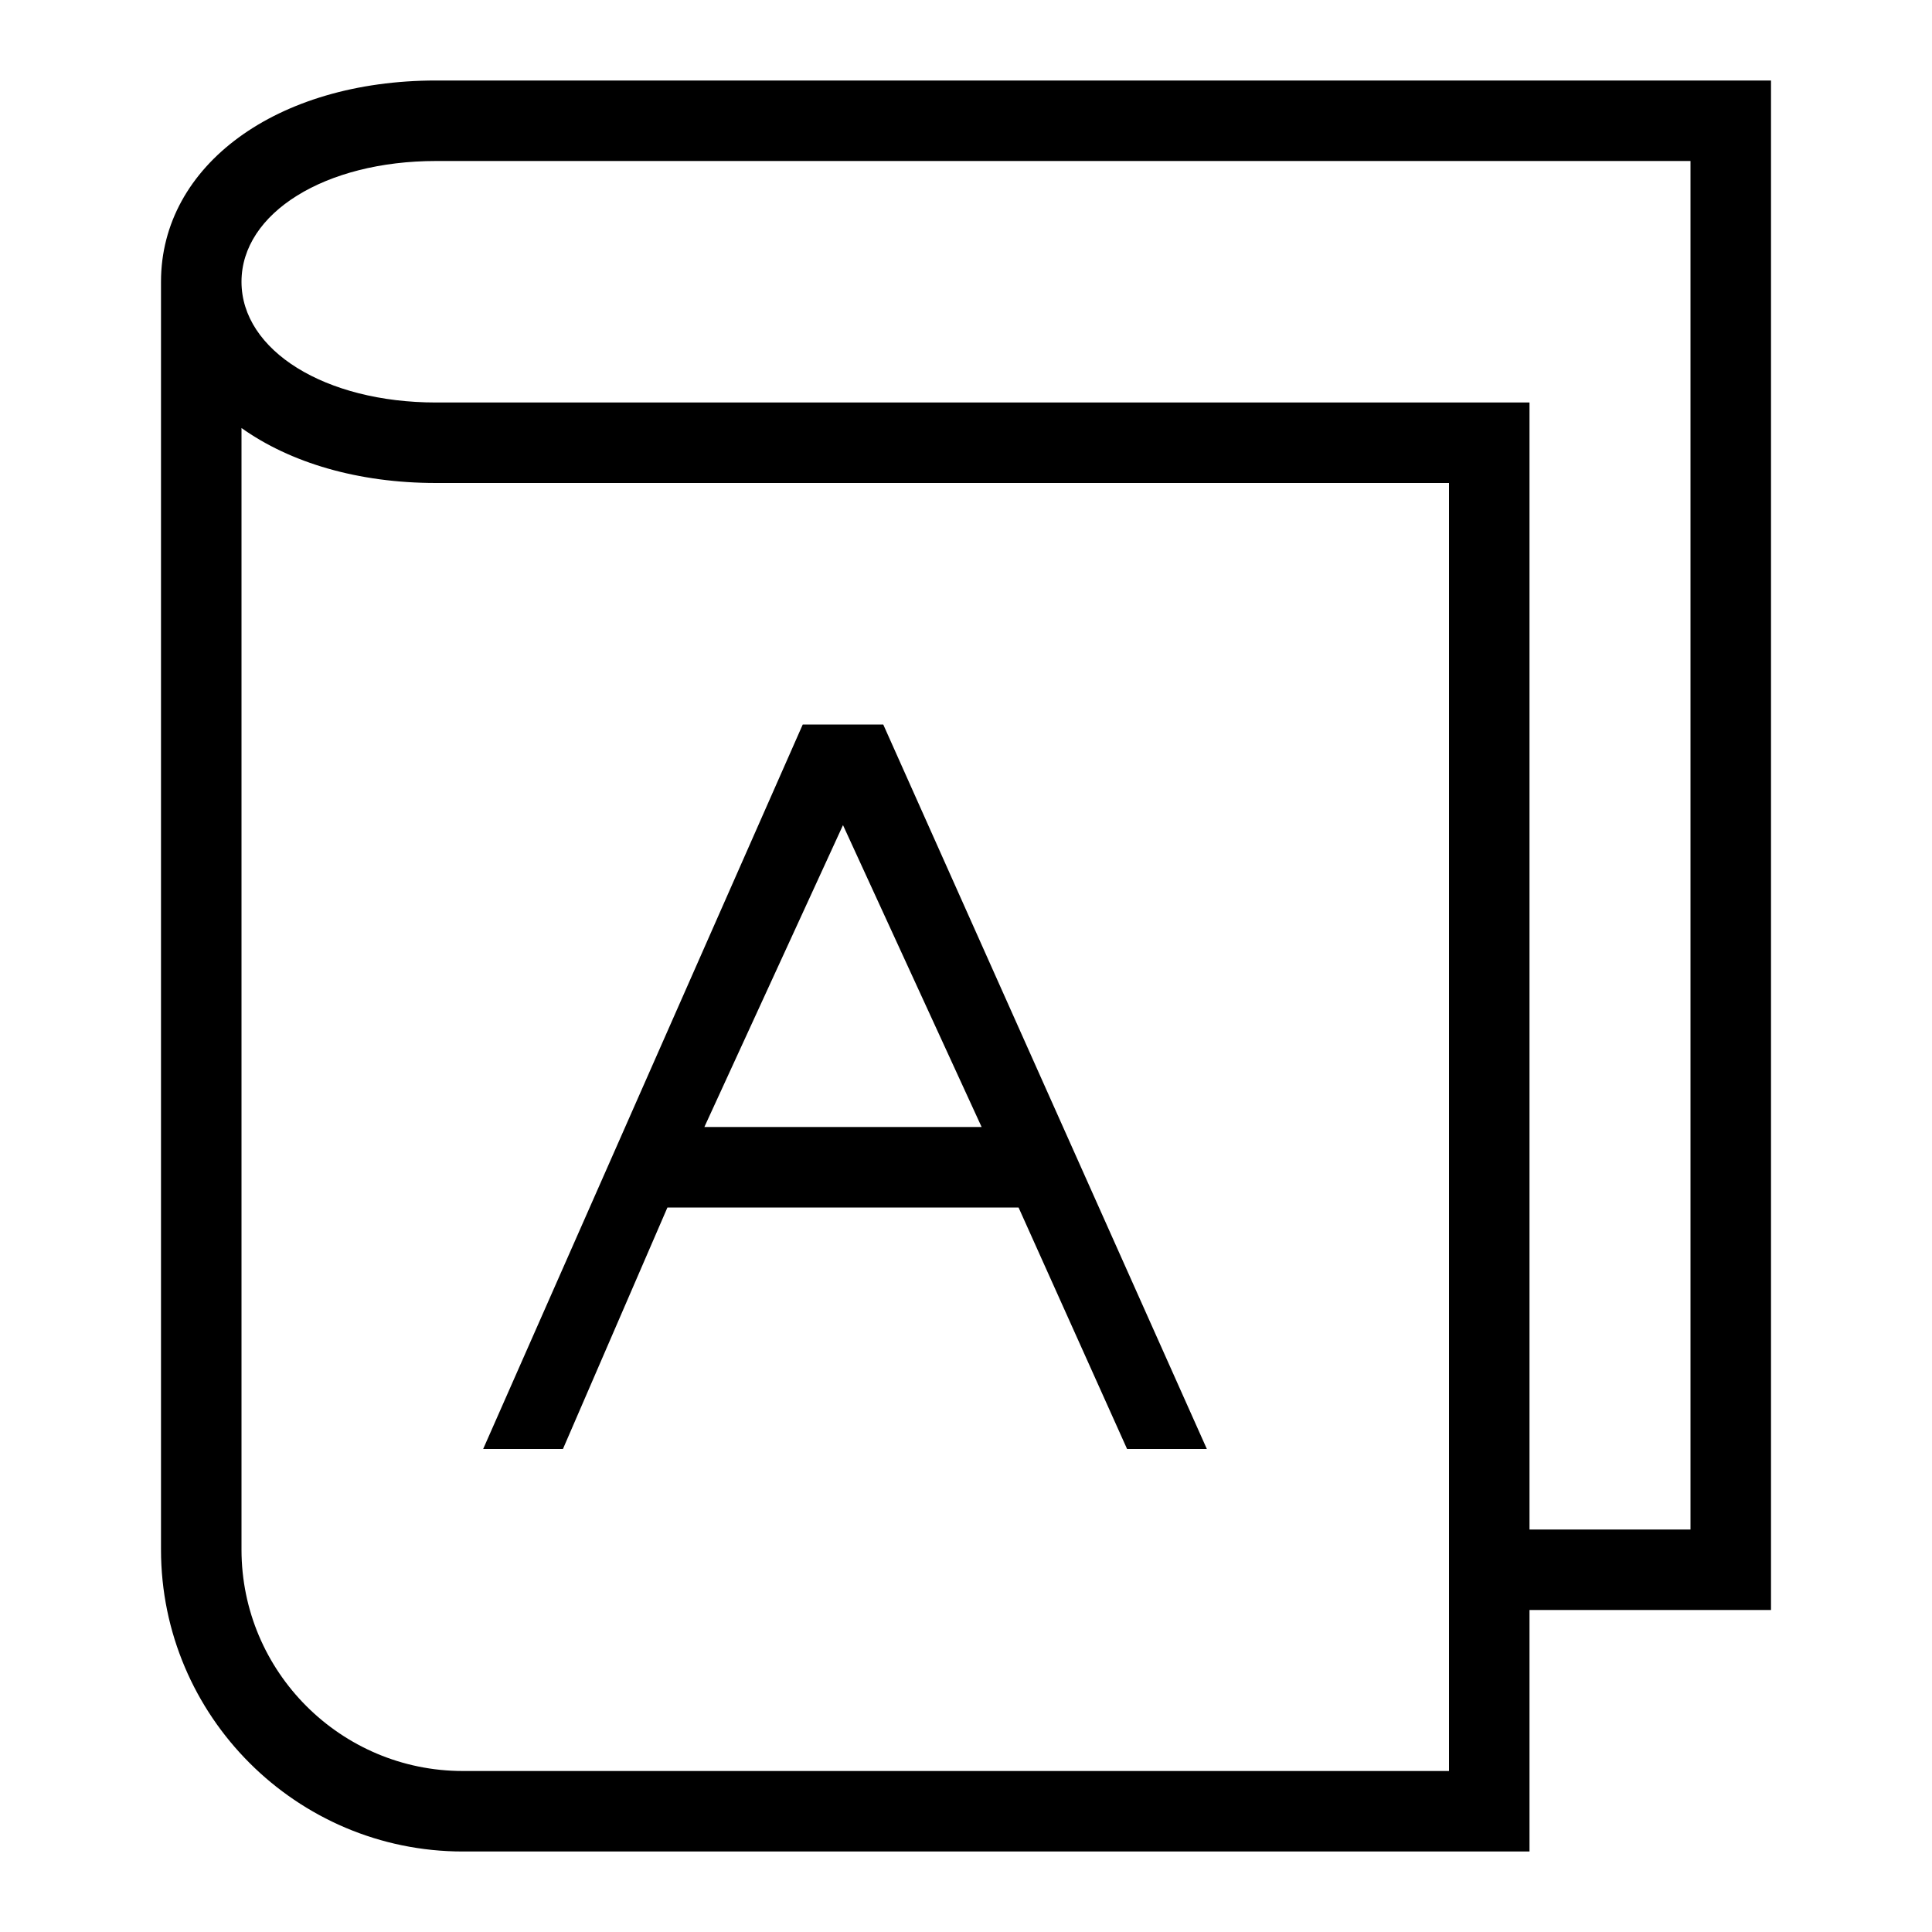
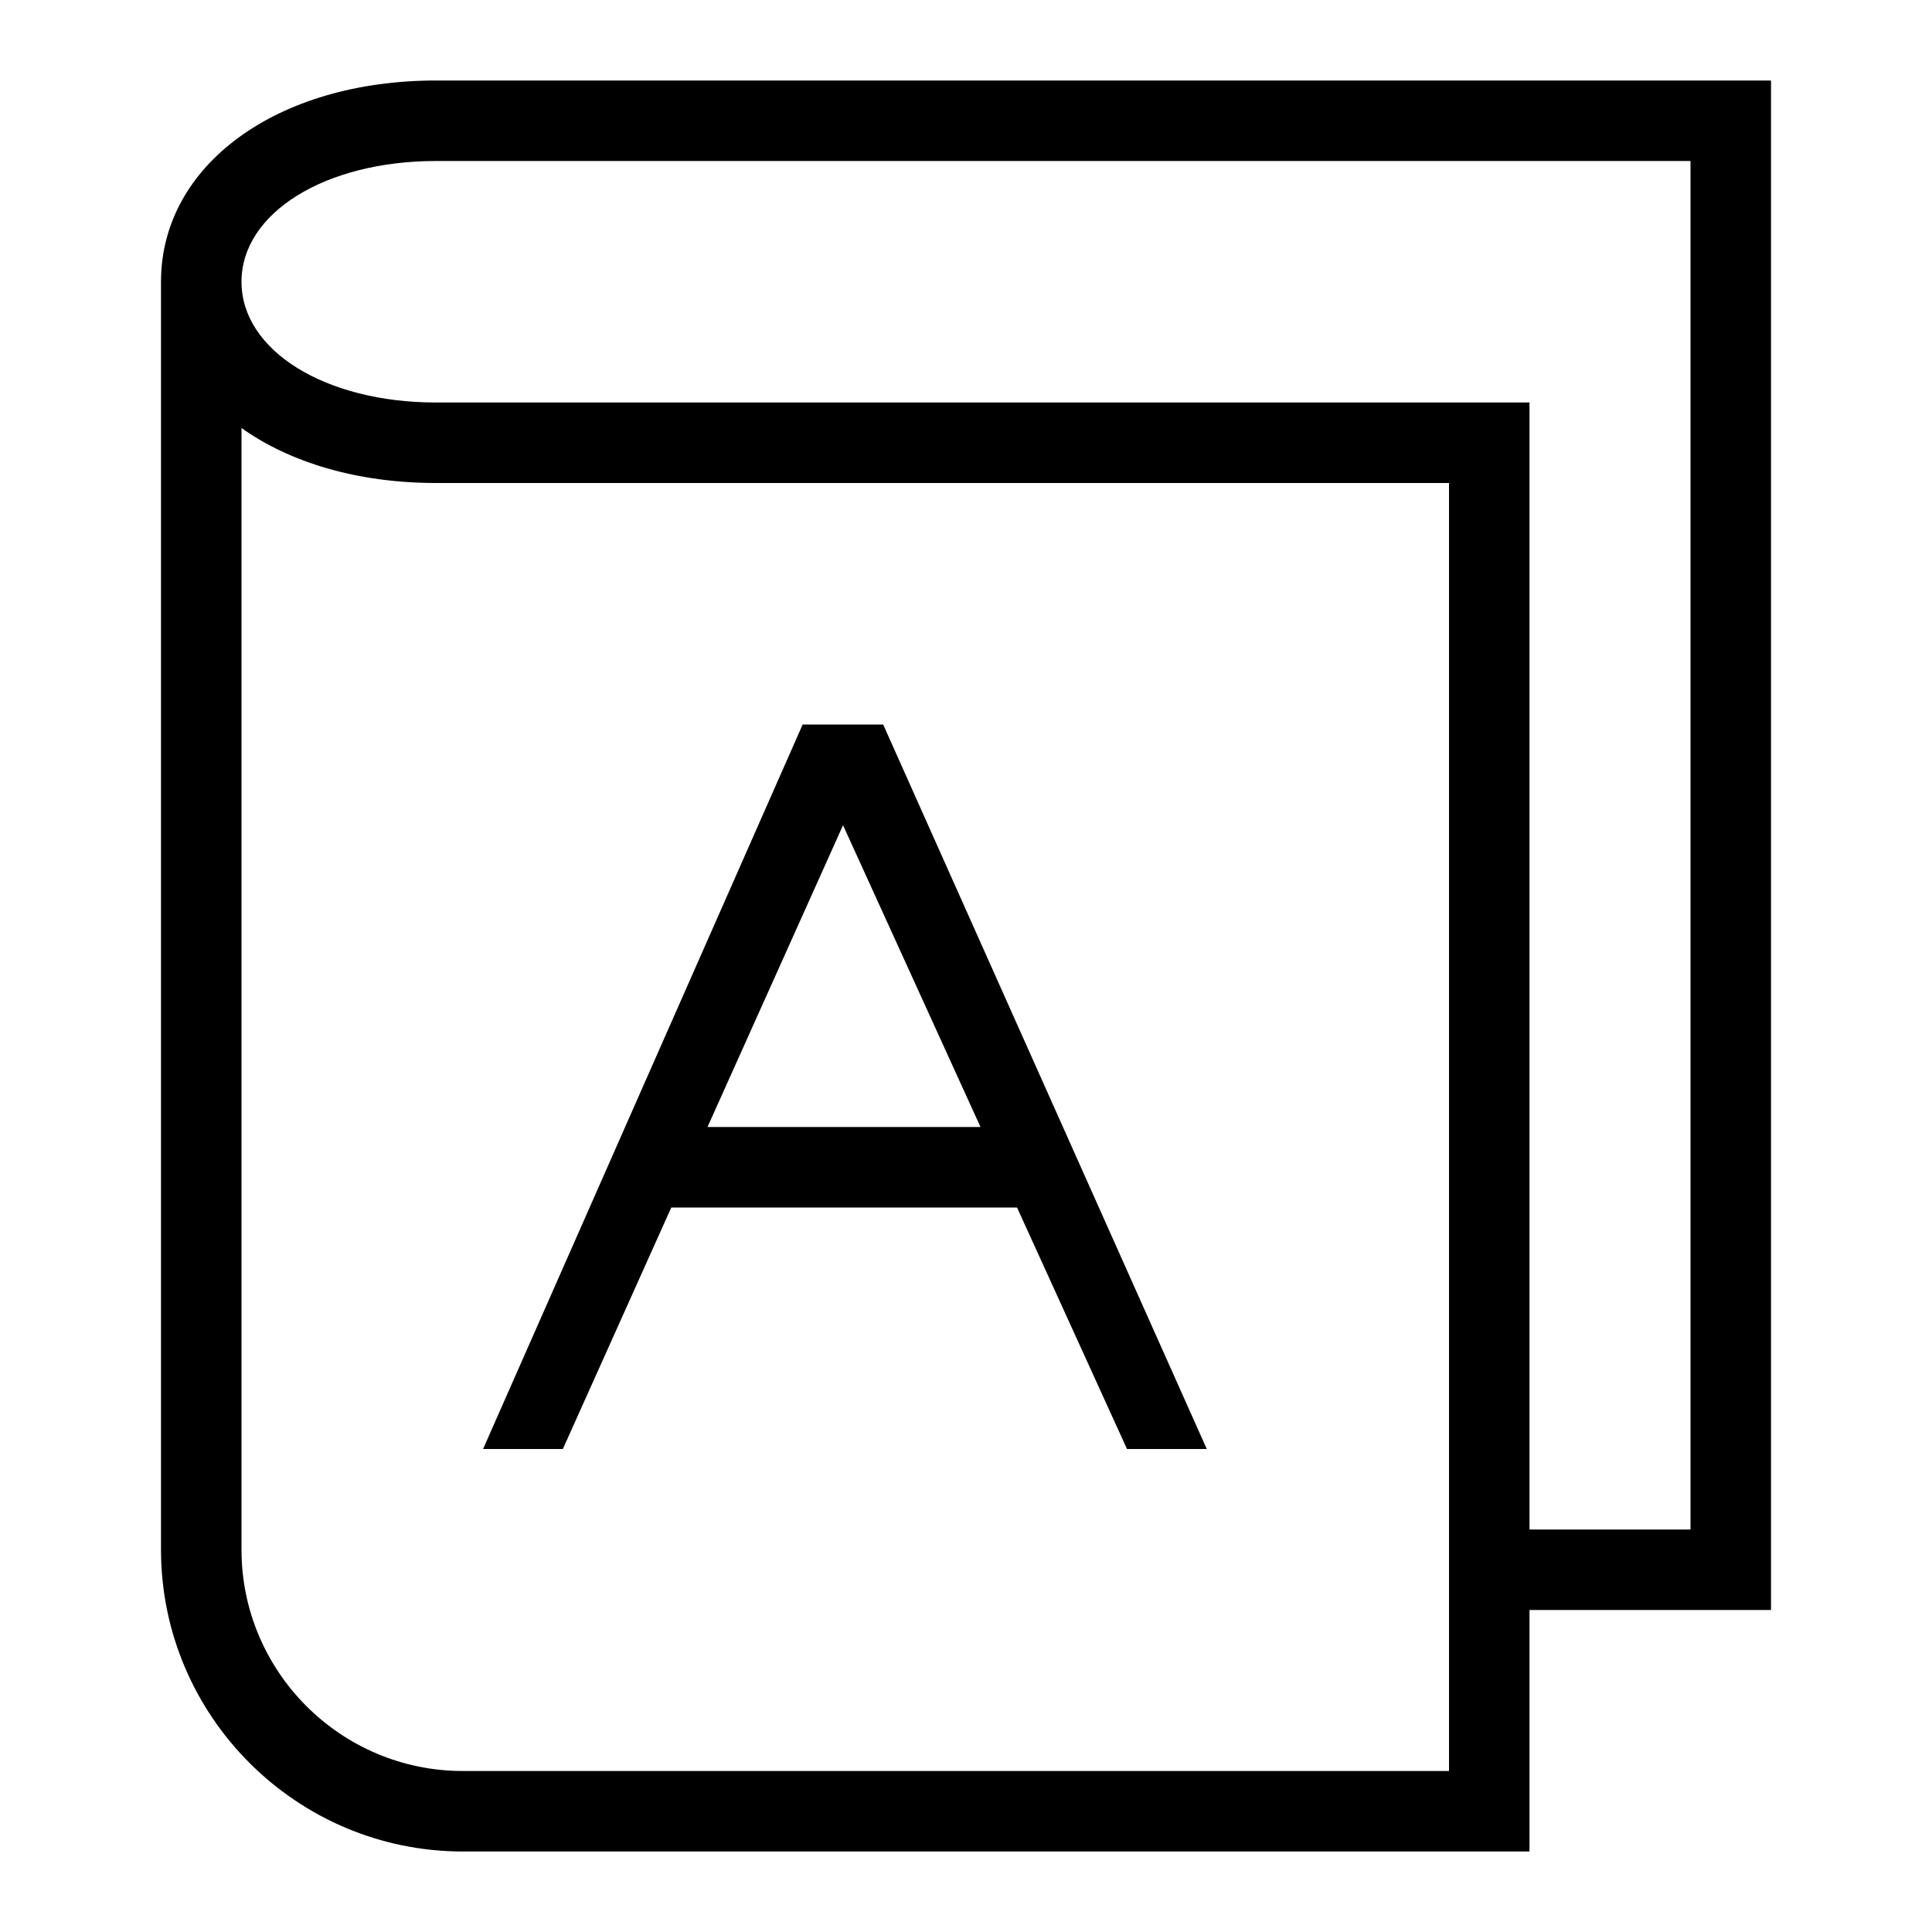
<svg xmlns="http://www.w3.org/2000/svg" id="icons" viewBox="0 0 24 24">
-   <rect width="24" height="24" transform="translate(0 24) rotate(-90)" fill="none" />
-   <path d="M2,3.5v15.75c0,2.067,1.683,3.75,3.75,3.75h13.25v-3h3V1H5.417c-1.979,0-3.417,1.052-3.417,2.5ZM18,22H5.75c-1.517,0-2.75-1.233-2.75-2.75V5.317c.604.43,1.445.683,2.417.683h12.583v16ZM21,2v17h-2V5H5.417c-1.378,0-2.417-.645-2.417-1.5s1.039-1.5,2.417-1.5h15.583ZM12.653,15l1.348,3h.991l-4.02-9h-1l-3.97,9h.991l1.298-3h4.363ZM10.472,10.25l1.722,3.75h-3.444l1.722-3.75Z" />
+   <path d="M22,1H5.417c-1.979,0-3.417,1.052-3.417,2.5v15.75c0,2.067,1.683,3.75,3.75,3.75h13.25v-3h3V1ZM18,22H5.75c-1.517,0-2.75-1.233-2.75-2.75V5.317c.604.43,1.445.683,2.417.683h12.583v16ZM21,19h-2V5H5.417c-1.378,0-2.417-.645-2.417-1.5s1.039-1.5,2.417-1.5h15.583v17Z" />
+   <path d="M8.339,15h4.295l1.366,3h.991l-4.02-9h-1l-3.97,9h.991l1.347-3ZM10.472,10.25l1.708,3.75h-3.391l1.684-3.75Z" />
+   <rect width="24" height="24" fill="none" />
</svg>
